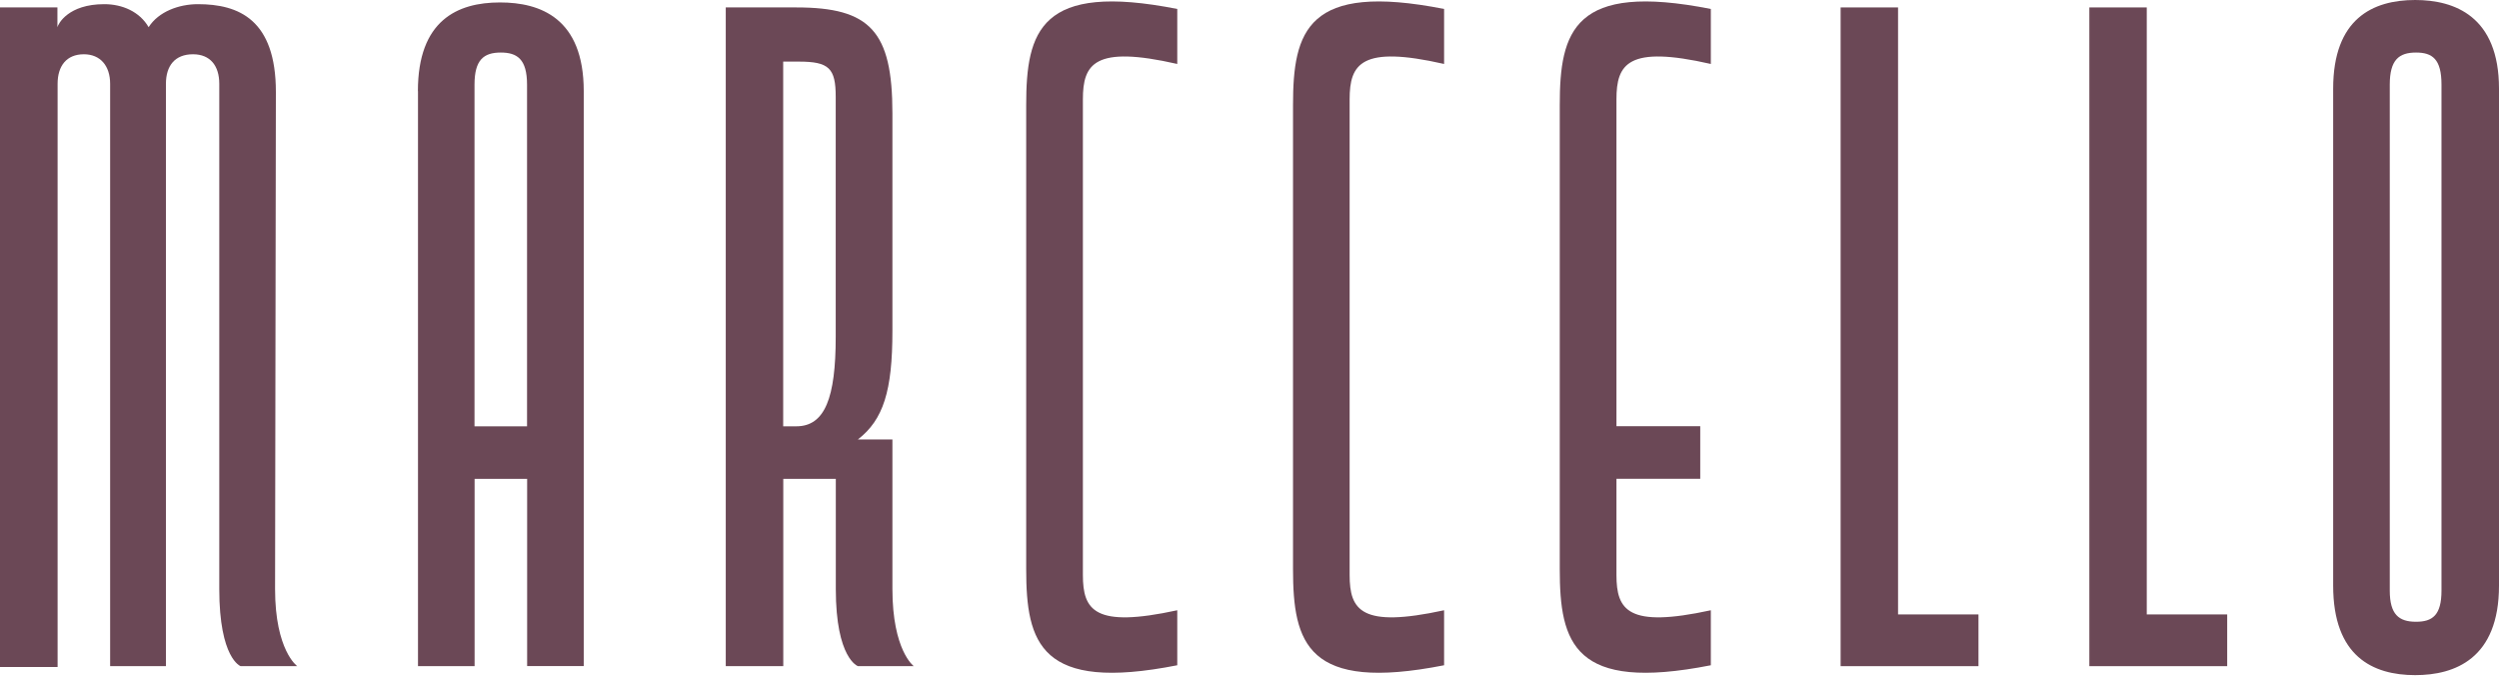
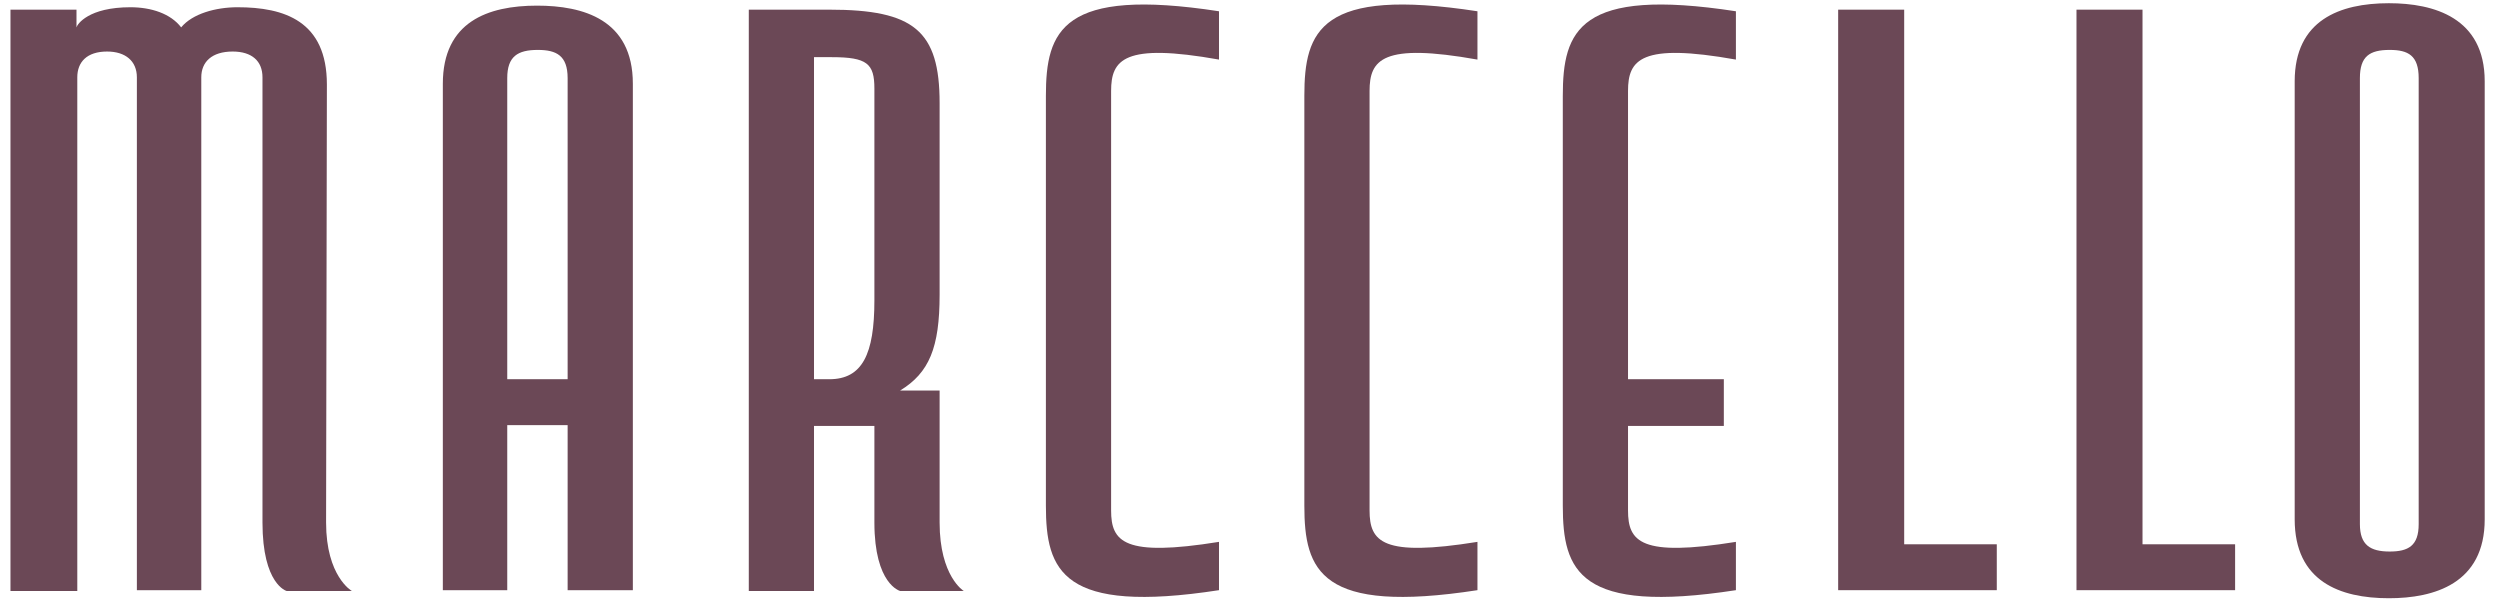
- <svg xmlns="http://www.w3.org/2000/svg" version="1.1" id="Capa_1" x="0px" y="0px" viewBox="0 0 275.91 74.51" style="enable-background:new 0 0 275.91 74.51;" xml:space="preserve">
+ <svg xmlns="http://www.w3.org/2000/svg" version="1.1" id="Capa_1" x="0px" y="0px" viewBox="0 0 310.5 74.5" style="enable-background:new 0 0 310.5 74.5;" xml:space="preserve">
  <style type="text/css">
- 	.st0{fill:#BBC5BF;}
- 	.st1{fill:#1C3932;}
- 	.st2{fill:#A0AC93;}
- 	.st3{fill:#EBE6DC;}
- 	.st4{fill:#DCC3CA;}
- 	.st5{fill:#F7F1EB;}
- 	.st6{fill:#E2D5DA;}
- 	.st7{fill:#6B4856;}
- 	.st8{fill:#F4EFE9;}
- 	.st9{fill:#DDBFC8;}
- 	.st10{fill:#CFE0D5;}
- 	.st11{fill:#EFEAE1;}
- 	.st12{fill:#D6E3E8;}
- 	.st13{fill:#426B75;}
- 	.st14{fill:#C1B9AE;}
+ 	.st0{fill:#6B4856;}
</style>
  <g>
-     <path class="st7" d="M30.37,65c0,6.8,2.45,8.52,2.45,8.52h-6.25c0,0-2.36-0.82-2.36-8.52V9.25c0-1.99-1-3.26-2.9-3.26   c-2,0-2.99,1.27-2.99,3.26v64.27h-6.16V9.25c0-1.99-1.09-3.26-2.9-3.26c-1.9,0-2.9,1.27-2.9,3.26v64.36H0V0.82h6.34v2.18   c0.09-0.36,1.18-2.54,5.17-2.54c1.99,0,3.9,0.82,4.9,2.54c1.09-1.72,3.35-2.54,5.44-2.54c4.53,0,8.61,1.72,8.61,9.7L30.37,65z" />
-     <path class="st7" d="M46.14,10.06c0-7.8,4.35-9.79,9.06-9.79c4.44,0,9.25,1.72,9.25,9.79v63.45h-6.25V52.85h-5.8v20.67h-6.25V10.06   z M58.19,9.34c0-2.81-1.09-3.54-2.9-3.54c-1.9,0-2.9,0.82-2.9,3.54v37.71c4.62,0,5.8,0,5.8,0V9.34z" />
-     <path class="st7" d="M87.92,0.82c8.16,0,10.61,2.63,10.61,11.69v24.02c0,6.62-1,9.79-3.81,11.97h3.81V65c0,6.8,2.36,8.52,2.36,8.52   h-6.16c0,0-2.45-0.82-2.45-8.52V52.85h-2.54h-3.26v20.67h-6.35V0.82H87.92z M86.47,6.8v40.25c0.36,0,1.45,0,1.45,0   c3.17,0,4.35-3.17,4.35-9.88V10.7c0-3.17-0.73-3.9-4.08-3.9H86.47z" />
-     <path class="st7" d="M113.3,11.6c0-8.16,1.54-13.6,16.68-10.61v6.07c-9.16-2.09-10.42,0-10.42,3.9v52.49c0,3.9,1.27,5.89,10.42,3.9   v6.07c-15.14,2.99-16.68-2.45-16.68-10.61V11.6z" />
-     <path class="st7" d="M142.76,11.6c0-8.16,1.54-13.6,16.68-10.61v6.07c-9.16-2.09-10.43,0-10.43,3.9v52.49   c0,3.9,1.27,5.89,10.43,3.9v6.07c-15.14,2.99-16.68-2.45-16.68-10.61V11.6z" />
-     <path class="st7" d="M178.47,63.45c0,3.9,1.27,5.89,10.42,3.9v6.07c-15.14,2.99-16.68-2.45-16.68-10.61V11.6   c0-8.16,1.54-13.6,16.68-10.61v6.07c-9.16-2.09-10.42,0-10.42,3.9v36.08h9.25v5.8h-9.25V63.45z" />
-     <path class="st7" d="M218.45,73.52h-15.23V0.82h6.34v66.99h8.88V73.52z" />
-     <path class="st7" d="M245.91,73.52h-15.23V0.82h6.34v66.99h8.88V73.52z" />
-     <path class="st7" d="M266.66,74.51c-4.71,0-9.06-2.09-9.06-9.88V9.79c0-7.71,4.35-9.79,9.06-9.79c4.35,0,9.25,1.81,9.25,9.79v54.84   C275.91,72.7,271.02,74.51,266.66,74.51z M263.85,65.18c0,2.63,1,3.44,2.9,3.44c1.81,0,2.81-0.72,2.81-3.44V9.34   c0-2.81-1-3.54-2.81-3.54c-1.9,0-2.9,0.82-2.9,3.54V65.18z" />
+     <path class="st0" d="M40.5,64.9c0,6.7,3.2,8.5,3.2,8.5h-8.1c0,0-3-0.8-3-8.5V9.6c0-2-1.3-3.2-3.7-3.2c-2.6,0-3.9,1.3-3.9,3.2v63.7   H17V9.6c0-2-1.4-3.2-3.7-3.2c-2.5,0-3.7,1.3-3.7,3.2v63.8H1.3V1.2h8.2v2.2C9.6,3,11,0.9,16.2,0.9c2.6,0,5,0.8,6.3,2.5   c1.4-1.7,4.3-2.5,7-2.5c5.8,0,11.1,1.7,11.1,9.6L40.5,64.9z" />
+     <path class="st0" d="M55,10.4c0-7.7,5.6-9.7,11.7-9.7c5.7,0,11.9,1.7,11.9,9.7v62.9h-8.1V52.8H63v20.5H55V10.4z M70.5,9.7   c0-2.8-1.4-3.5-3.7-3.5C64.3,6.2,63,7,63,9.7v37.4c6,0,7.5,0,7.5,0V9.7z" />
+     <path class="st0" d="M103,1.2c10.5,0,13.7,2.6,13.7,11.6v23.8c0,6.6-1.3,9.7-4.9,11.9h4.9v16.4c0,6.7,3,8.5,3,8.5h-7.9   c0,0-3.2-0.8-3.2-8.5v-12h-3.3h-4.2v20.5H93V1.2H103z M101.1,7.2v39.9c0.5,0,1.9,0,1.9,0c4.1,0,5.6-3.1,5.6-9.8V11   c0-3.1-0.9-3.9-5.3-3.9H101.1z" />
+     <path class="st0" d="M129.9,11.9c0-8.1,2-13.5,21.5-10.5v6c-11.8-2.1-13.4,0-13.4,3.9v52.1c0,3.9,1.6,5.8,13.4,3.9v6   c-19.5,3-21.5-2.4-21.5-10.5V11.9z" />
+     <path class="st0" d="M162,11.9c0-8.1,2-13.5,21.5-10.5v6c-11.8-2.1-13.4,0-13.4,3.9v52.1c0,3.9,1.6,5.8,13.4,3.9v6   c-19.5,3-21.5-2.4-21.5-10.5V11.9z" />
+     <path class="st0" d="M202.2,63.4c0,3.9,1.6,5.8,13.4,3.9v6c-19.5,3-21.5-2.4-21.5-10.5V11.9c0-8.1,2-13.5,21.5-10.5v6   c-11.8-2.1-13.4,0-13.4,3.9v35.8h11.9v5.8h-11.9V63.4z" />
+     <path class="st0" d="M247.9,73.3h-19.6V1.2h8.2v66.4h11.5V73.3z" />
+     <path class="st0" d="M277.5,73.3h-19.6V1.2h8.2v66.4h11.5V73.3z" />
+     <path class="st0" d="M296.7,74.3c-6.1,0-11.7-2.1-11.7-9.8V10.1c0-7.6,5.6-9.7,11.7-9.7c5.6,0,11.9,1.8,11.9,9.7v54.4   C308.6,72.5,302.3,74.3,296.7,74.3z M293.1,65.1c0,2.6,1.3,3.4,3.7,3.4c2.3,0,3.6-0.7,3.6-3.4V9.7c0-2.8-1.3-3.5-3.6-3.5   c-2.5,0-3.7,0.8-3.7,3.5V65.1z" />
  </g>
</svg>
